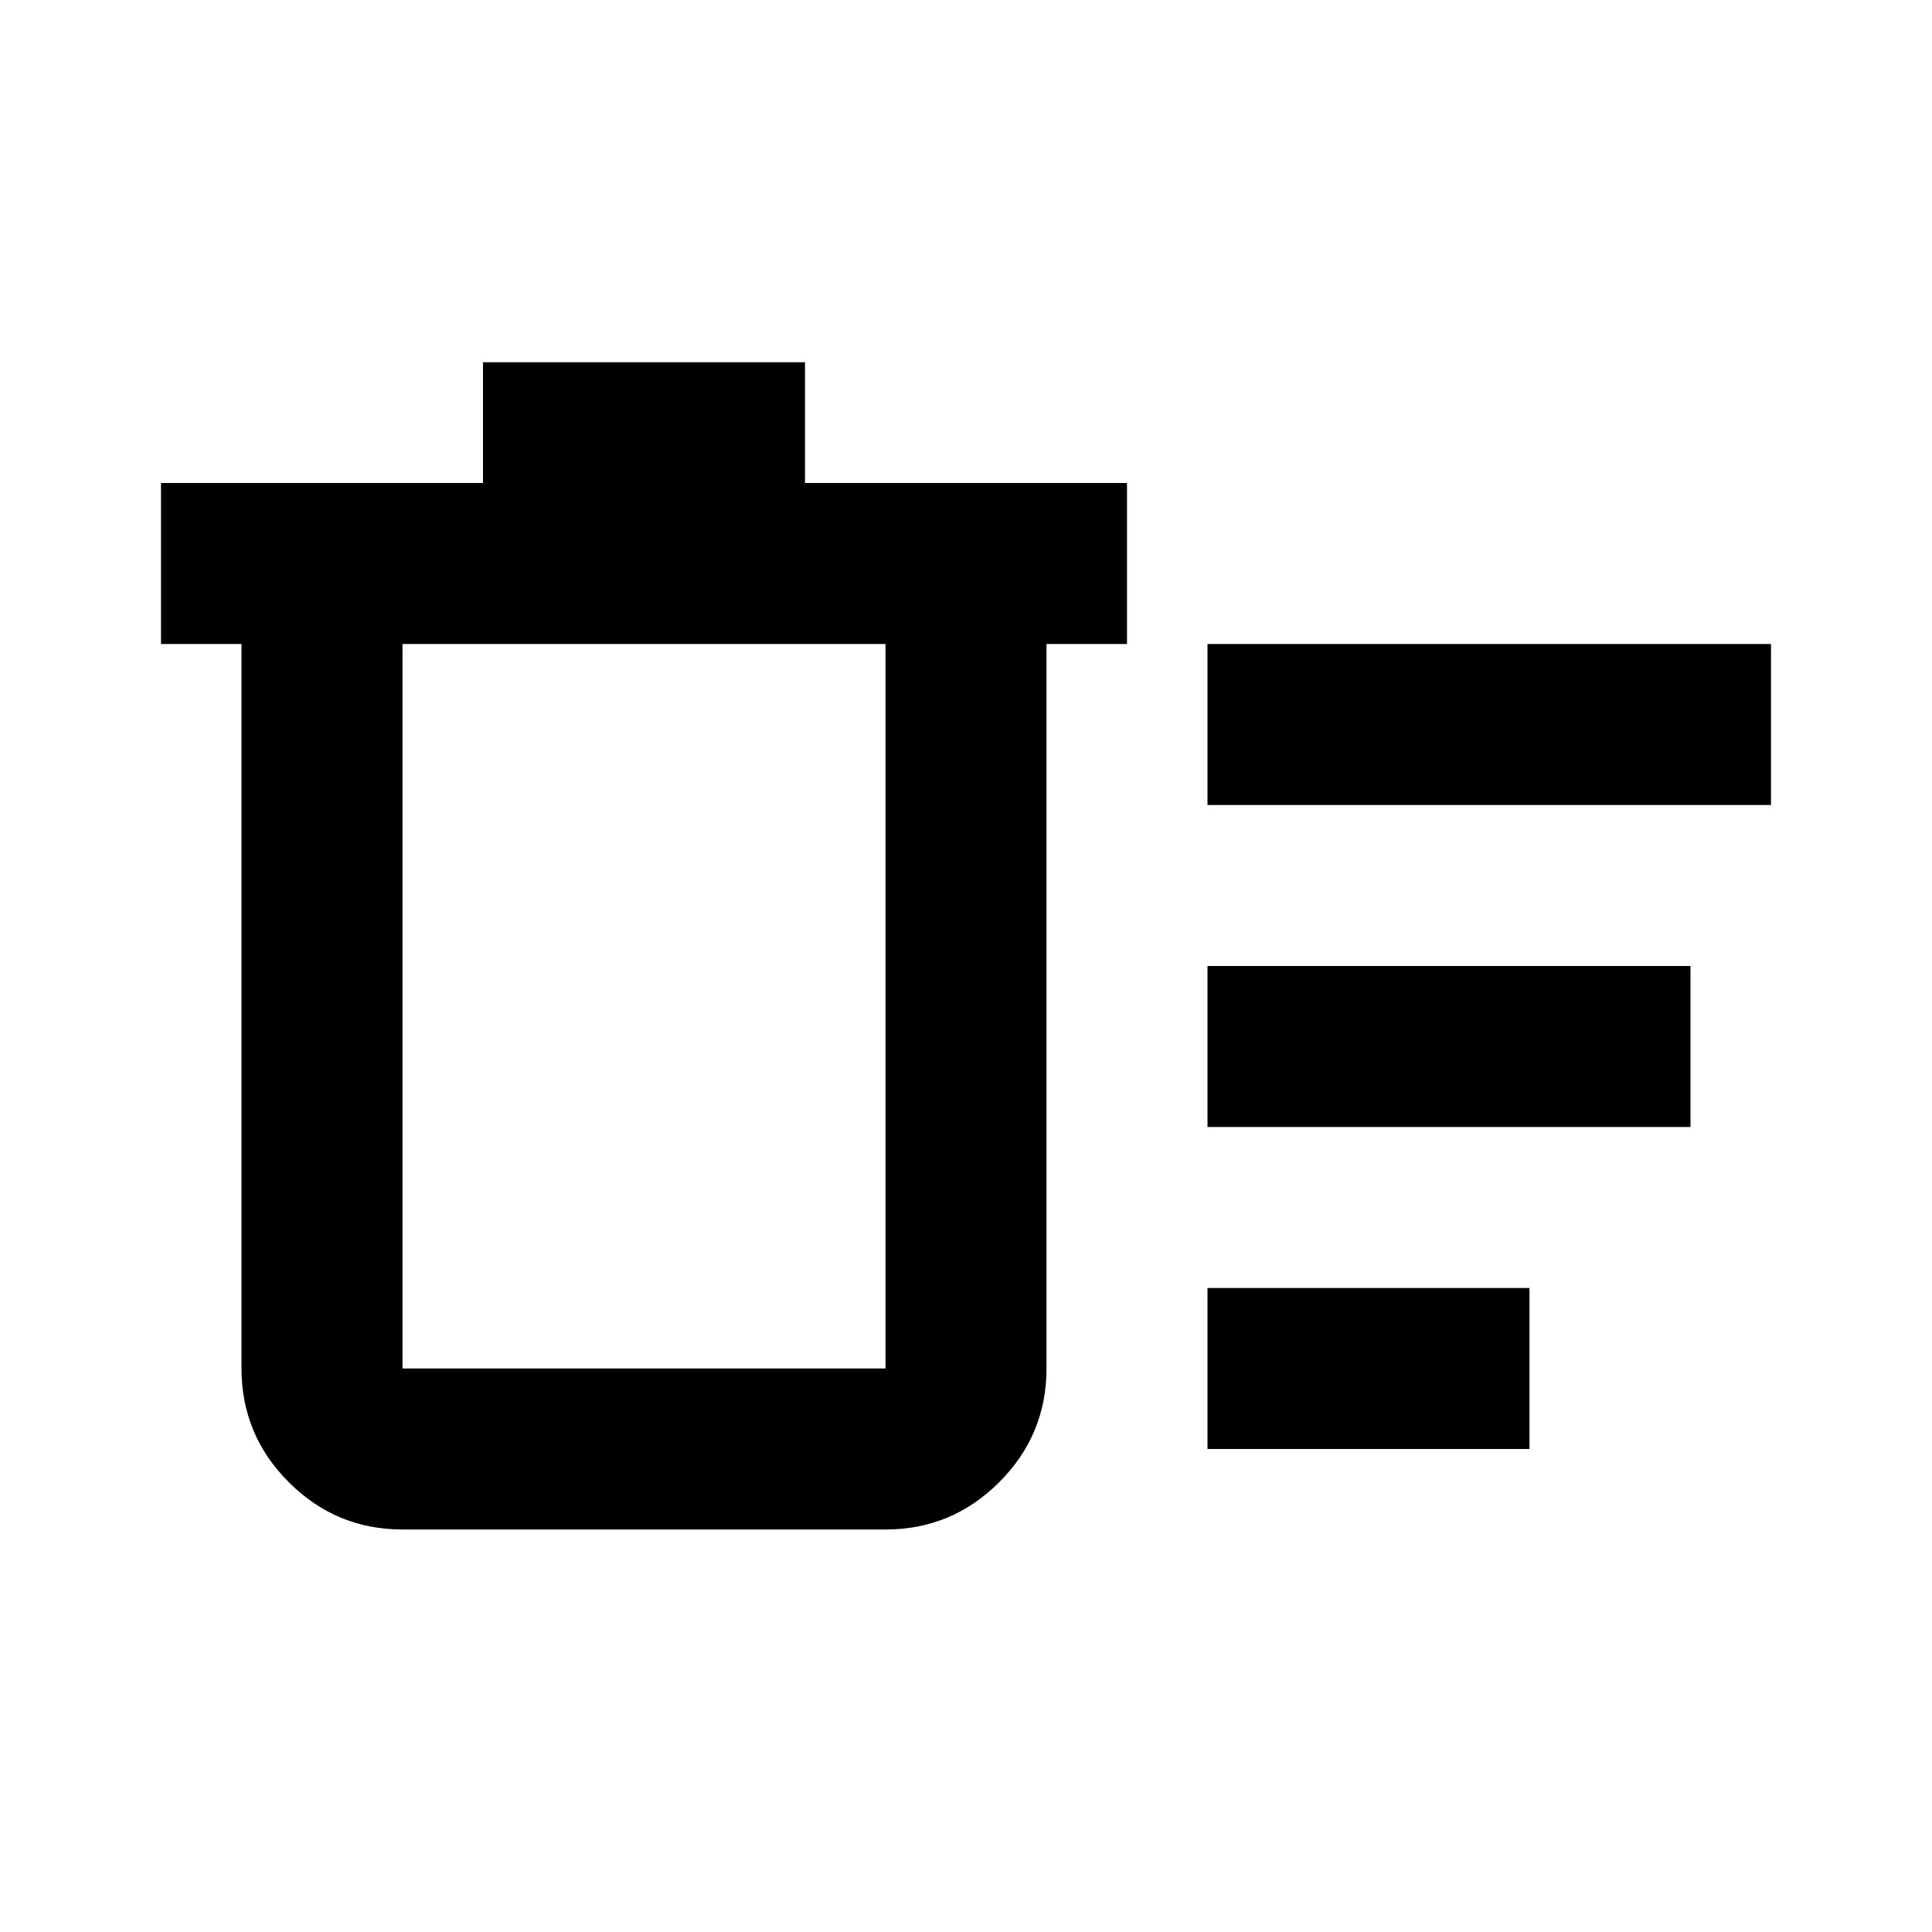
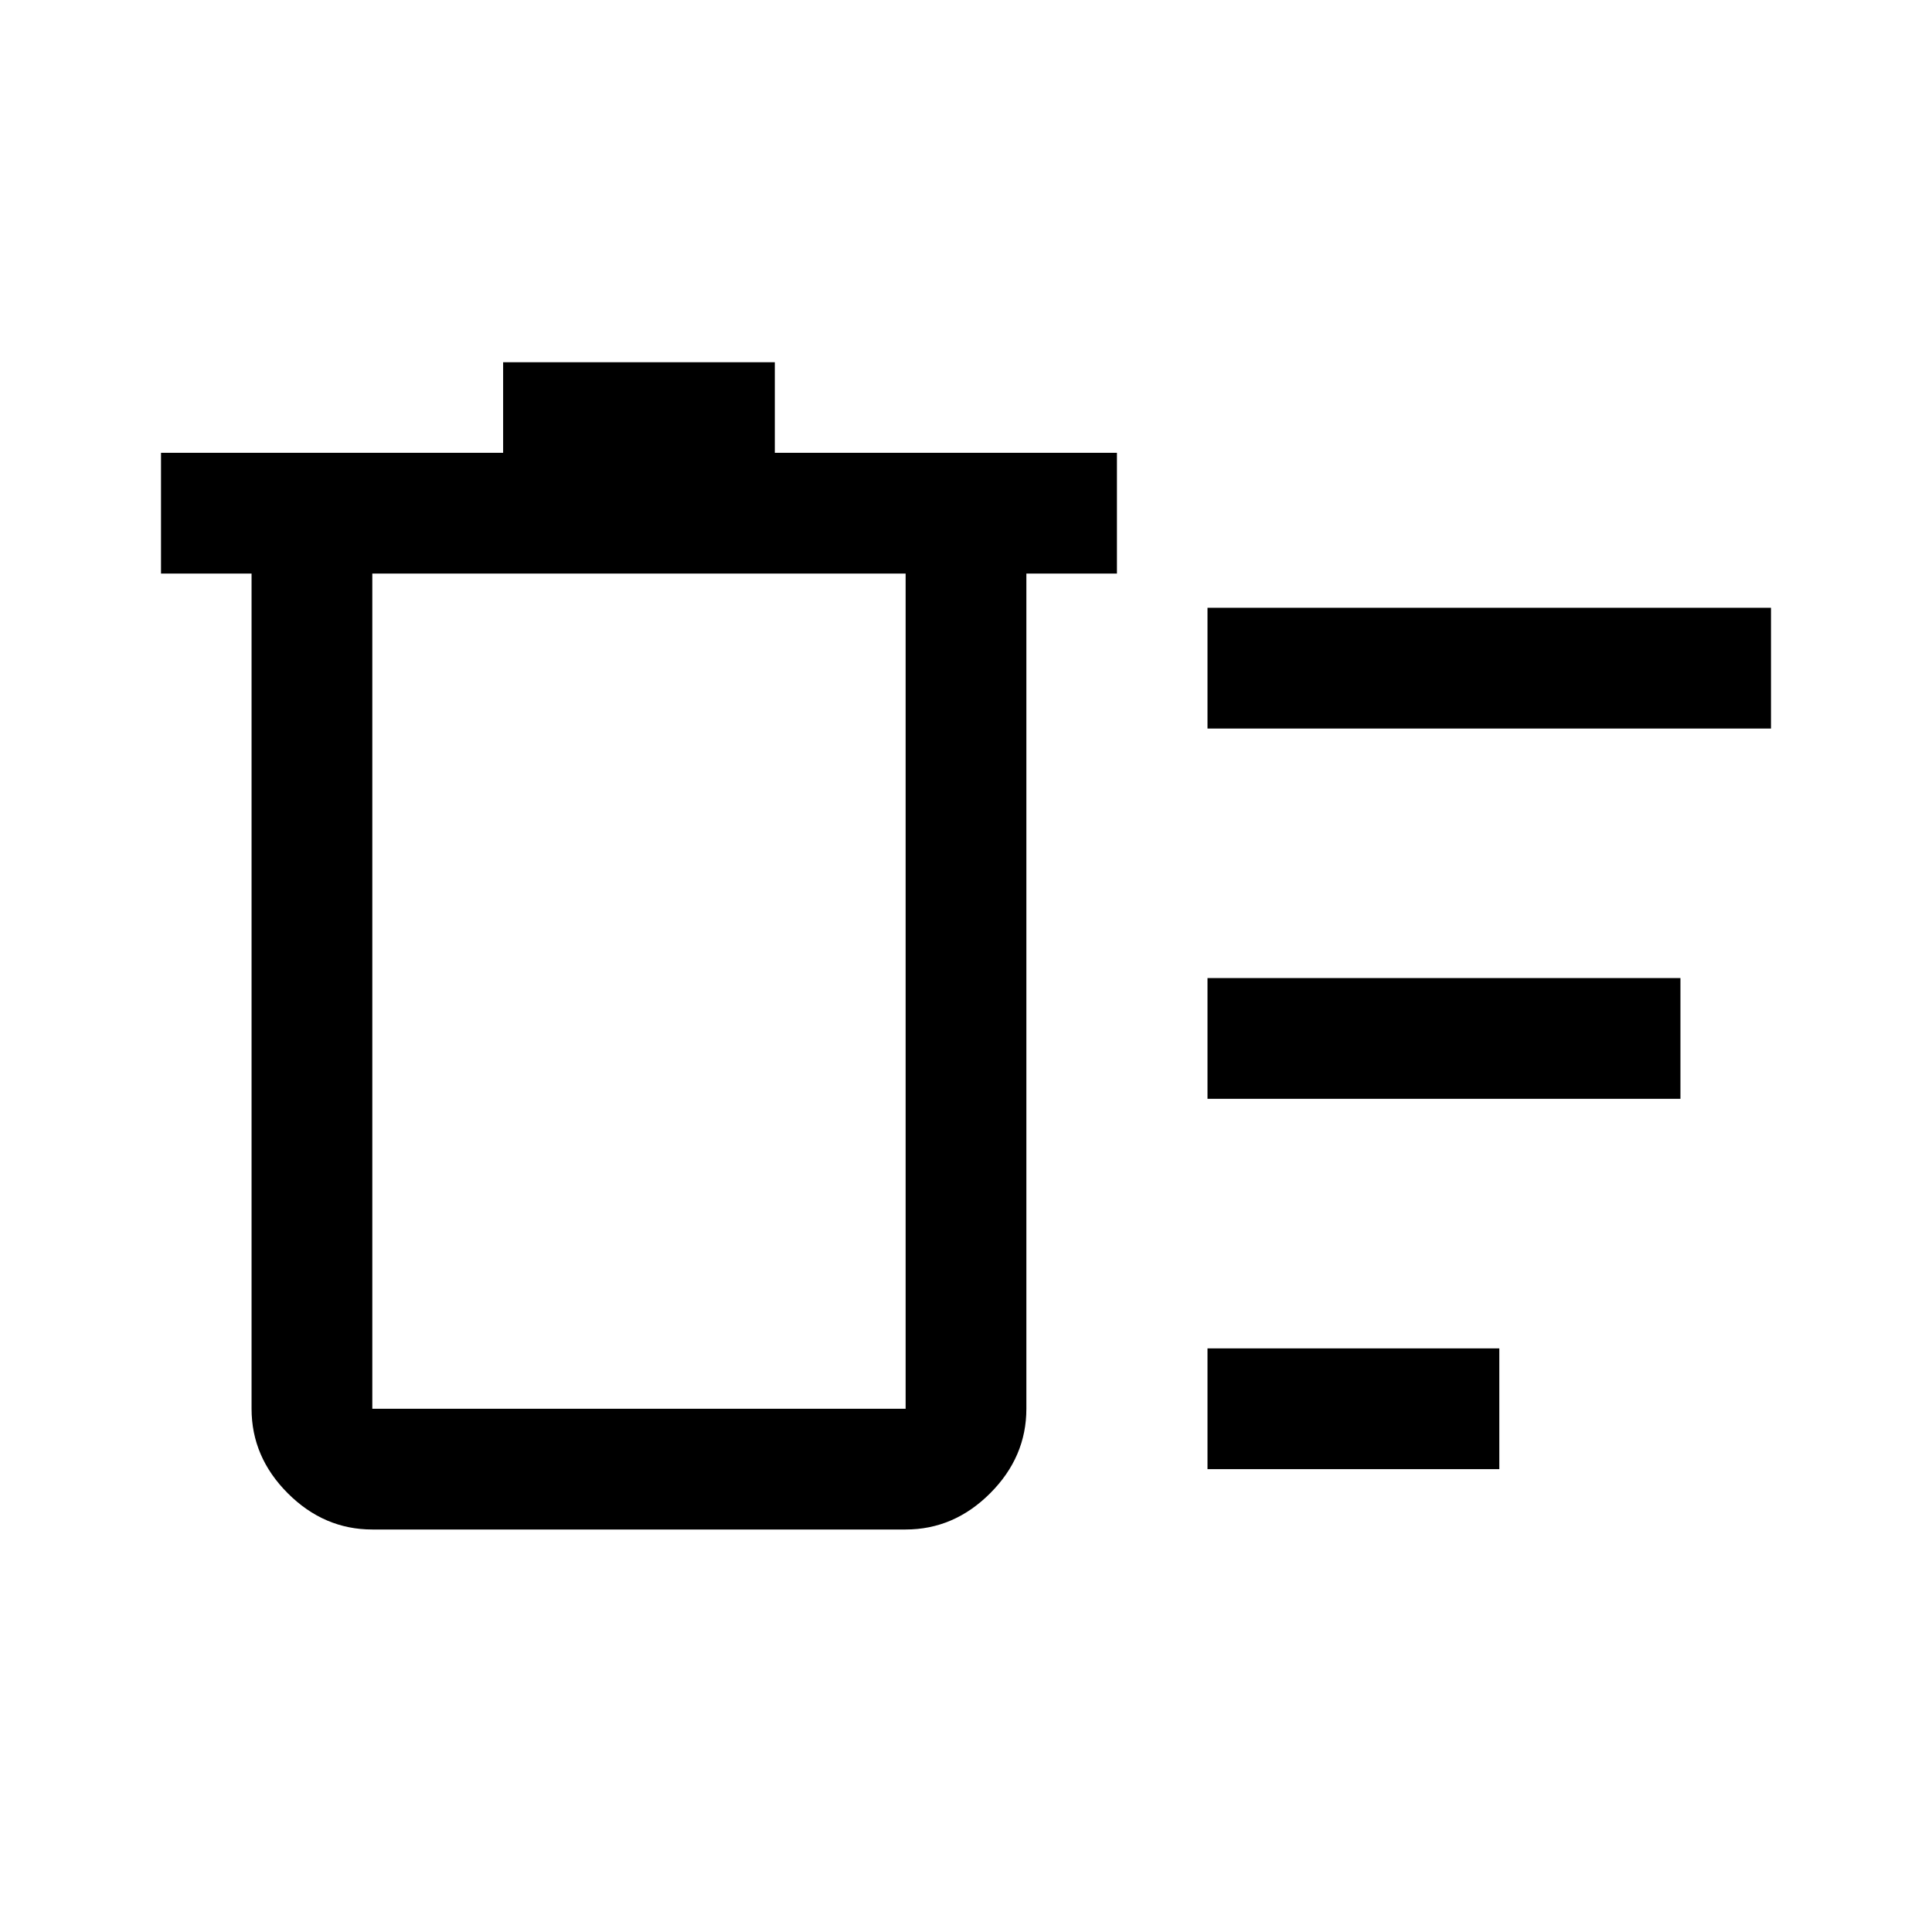
- <svg xmlns="http://www.w3.org/2000/svg" height="24" viewBox="0 -960 960 960" width="24">
-   <path d="M600-240v-80h160v80H600Zm0-320v-80h280v80H600Zm0 160v-80h240v80H600ZM120-640H80v-80h160v-60h160v60h160v80h-40v360q0 33-23.5 56.5T440-200H200q-33 0-56.5-23.5T120-280v-360Zm80 0v360h240v-360H200Zm0 0v360-360Z" />
+ <svg xmlns="http://www.w3.org/2000/svg" height="48" viewBox="0 -960 960 960" width="48">
+   <path d="M600-230v-60h145v60H600Zm0-368v-60h280v60H600Zm0 184v-60h235v60H600ZM125-675H80v-60h170v-45h135v45h170v60h-45v415q0 24-18 42t-42 18H185q-24 0-42-18t-18-42v-415Zm60 0v415h265v-415H185Zm0 0v415-415Z" />
</svg>
